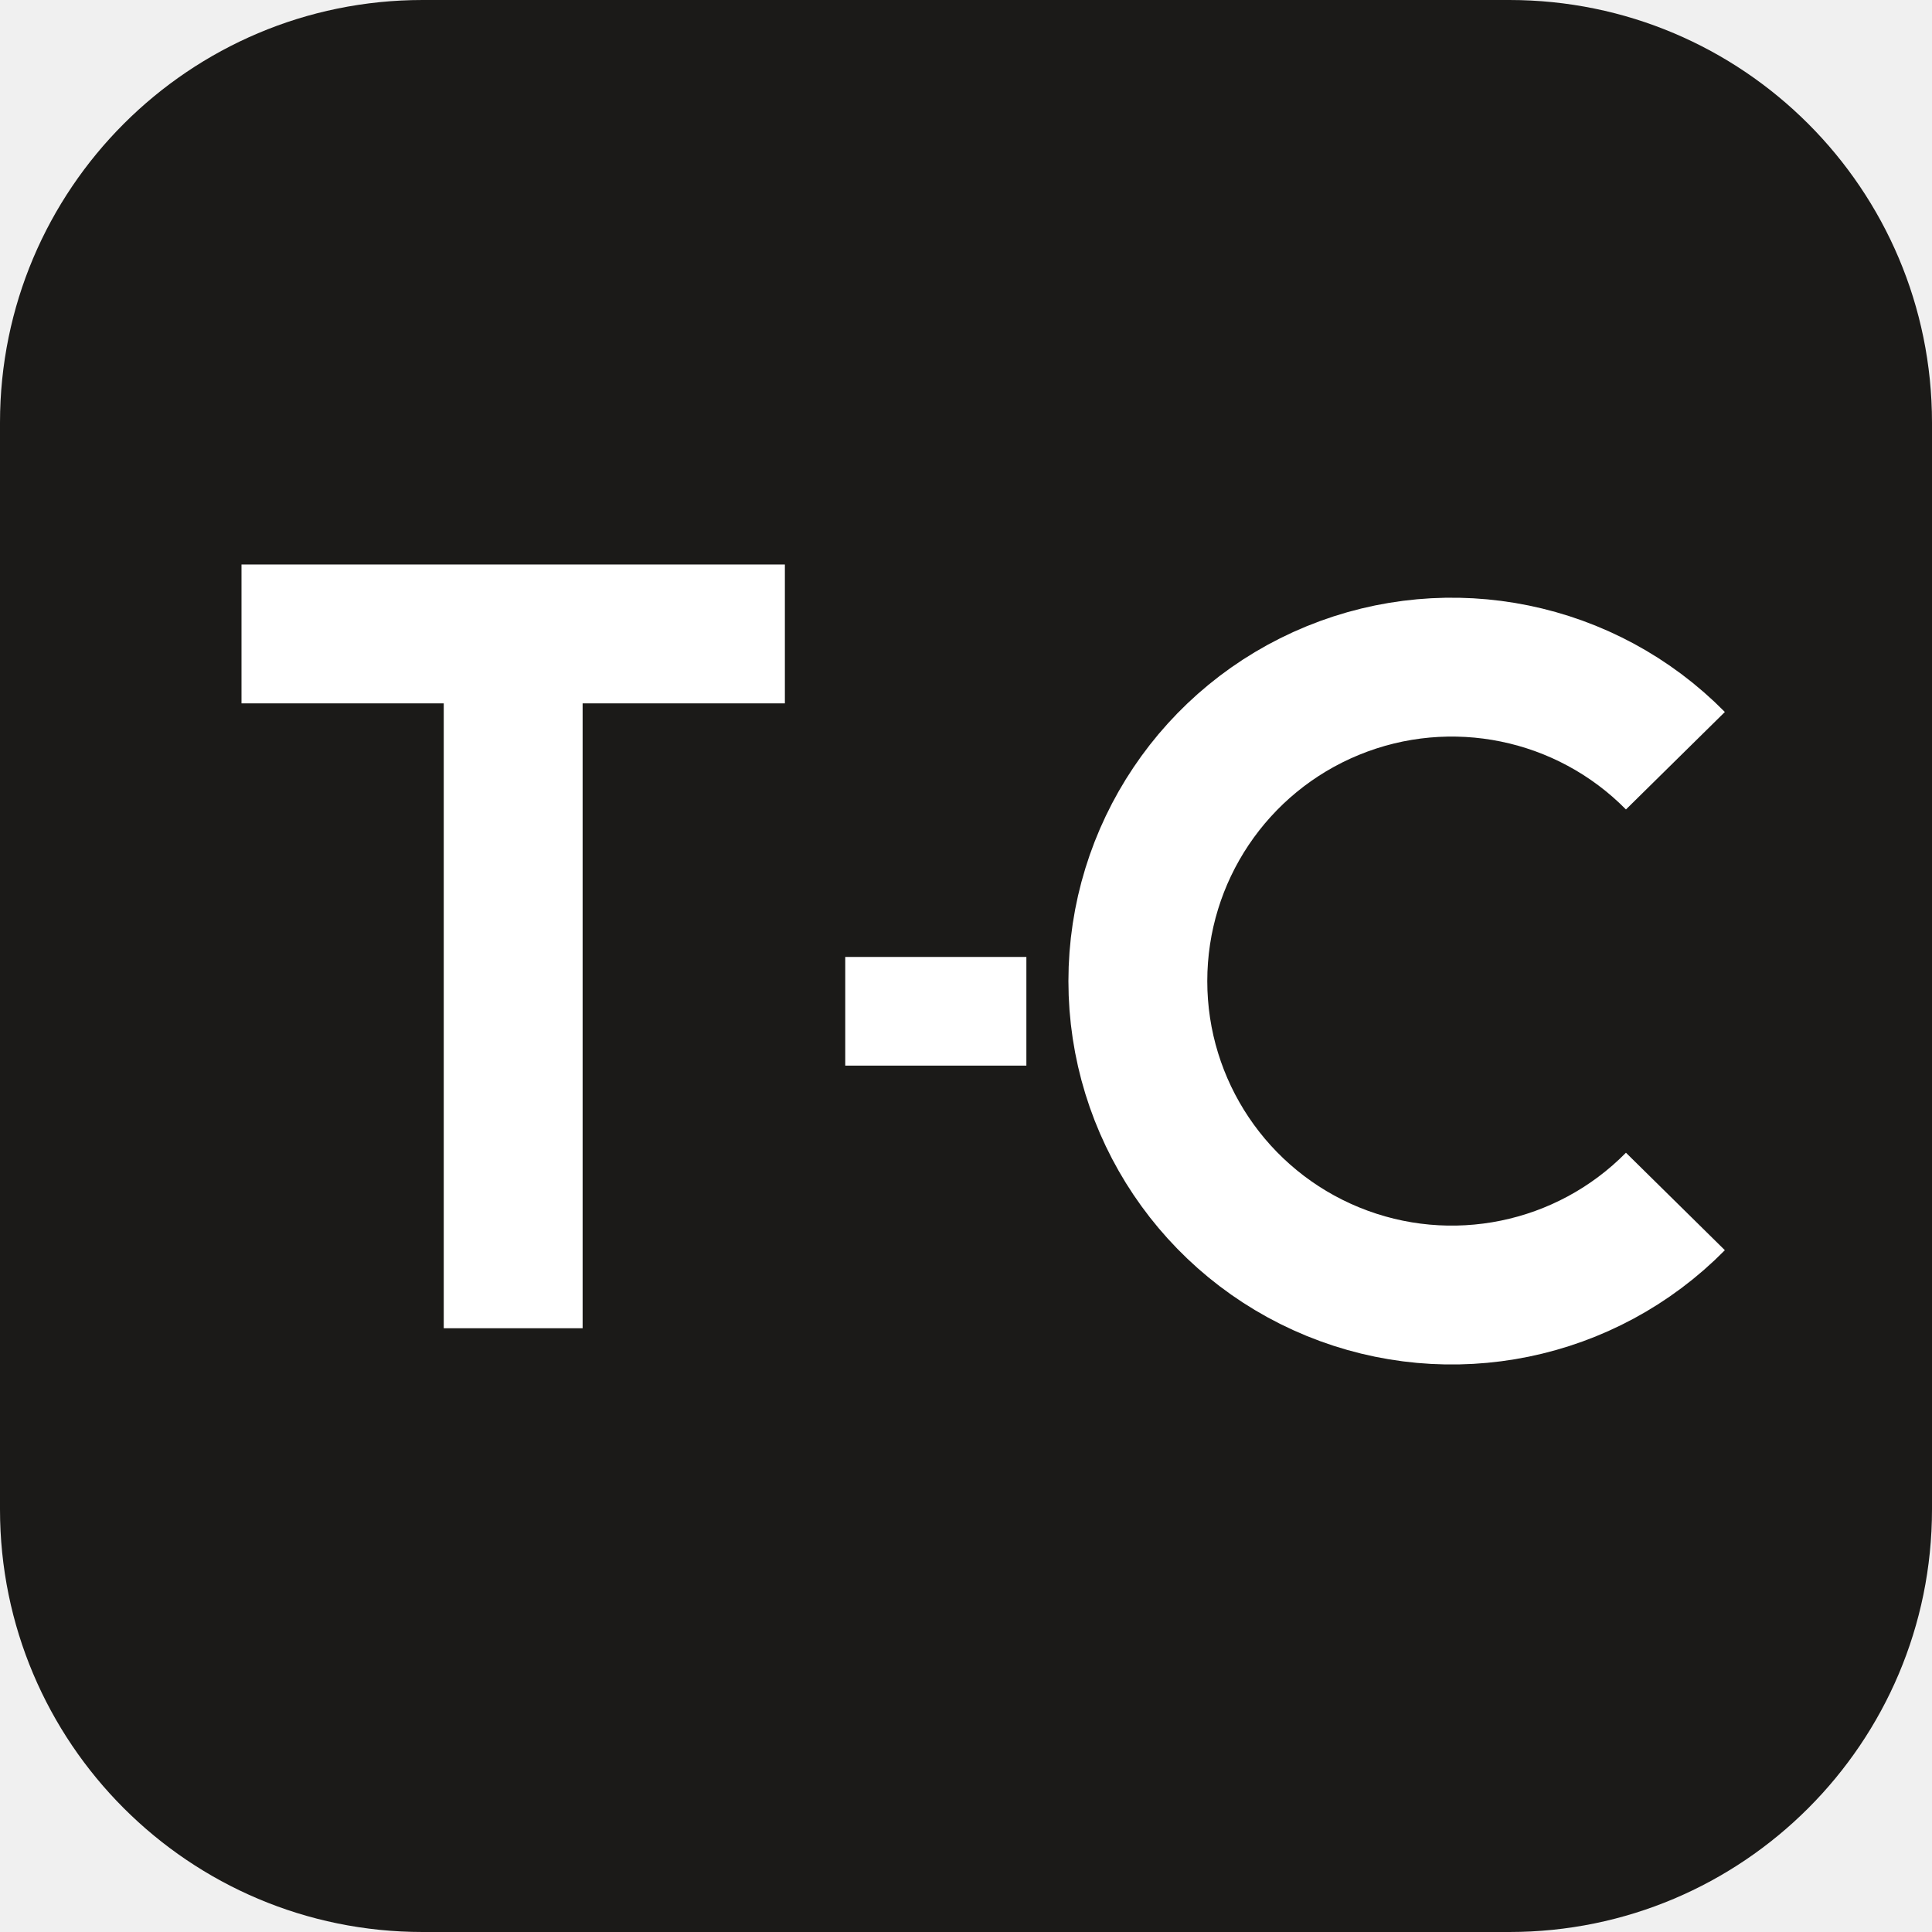
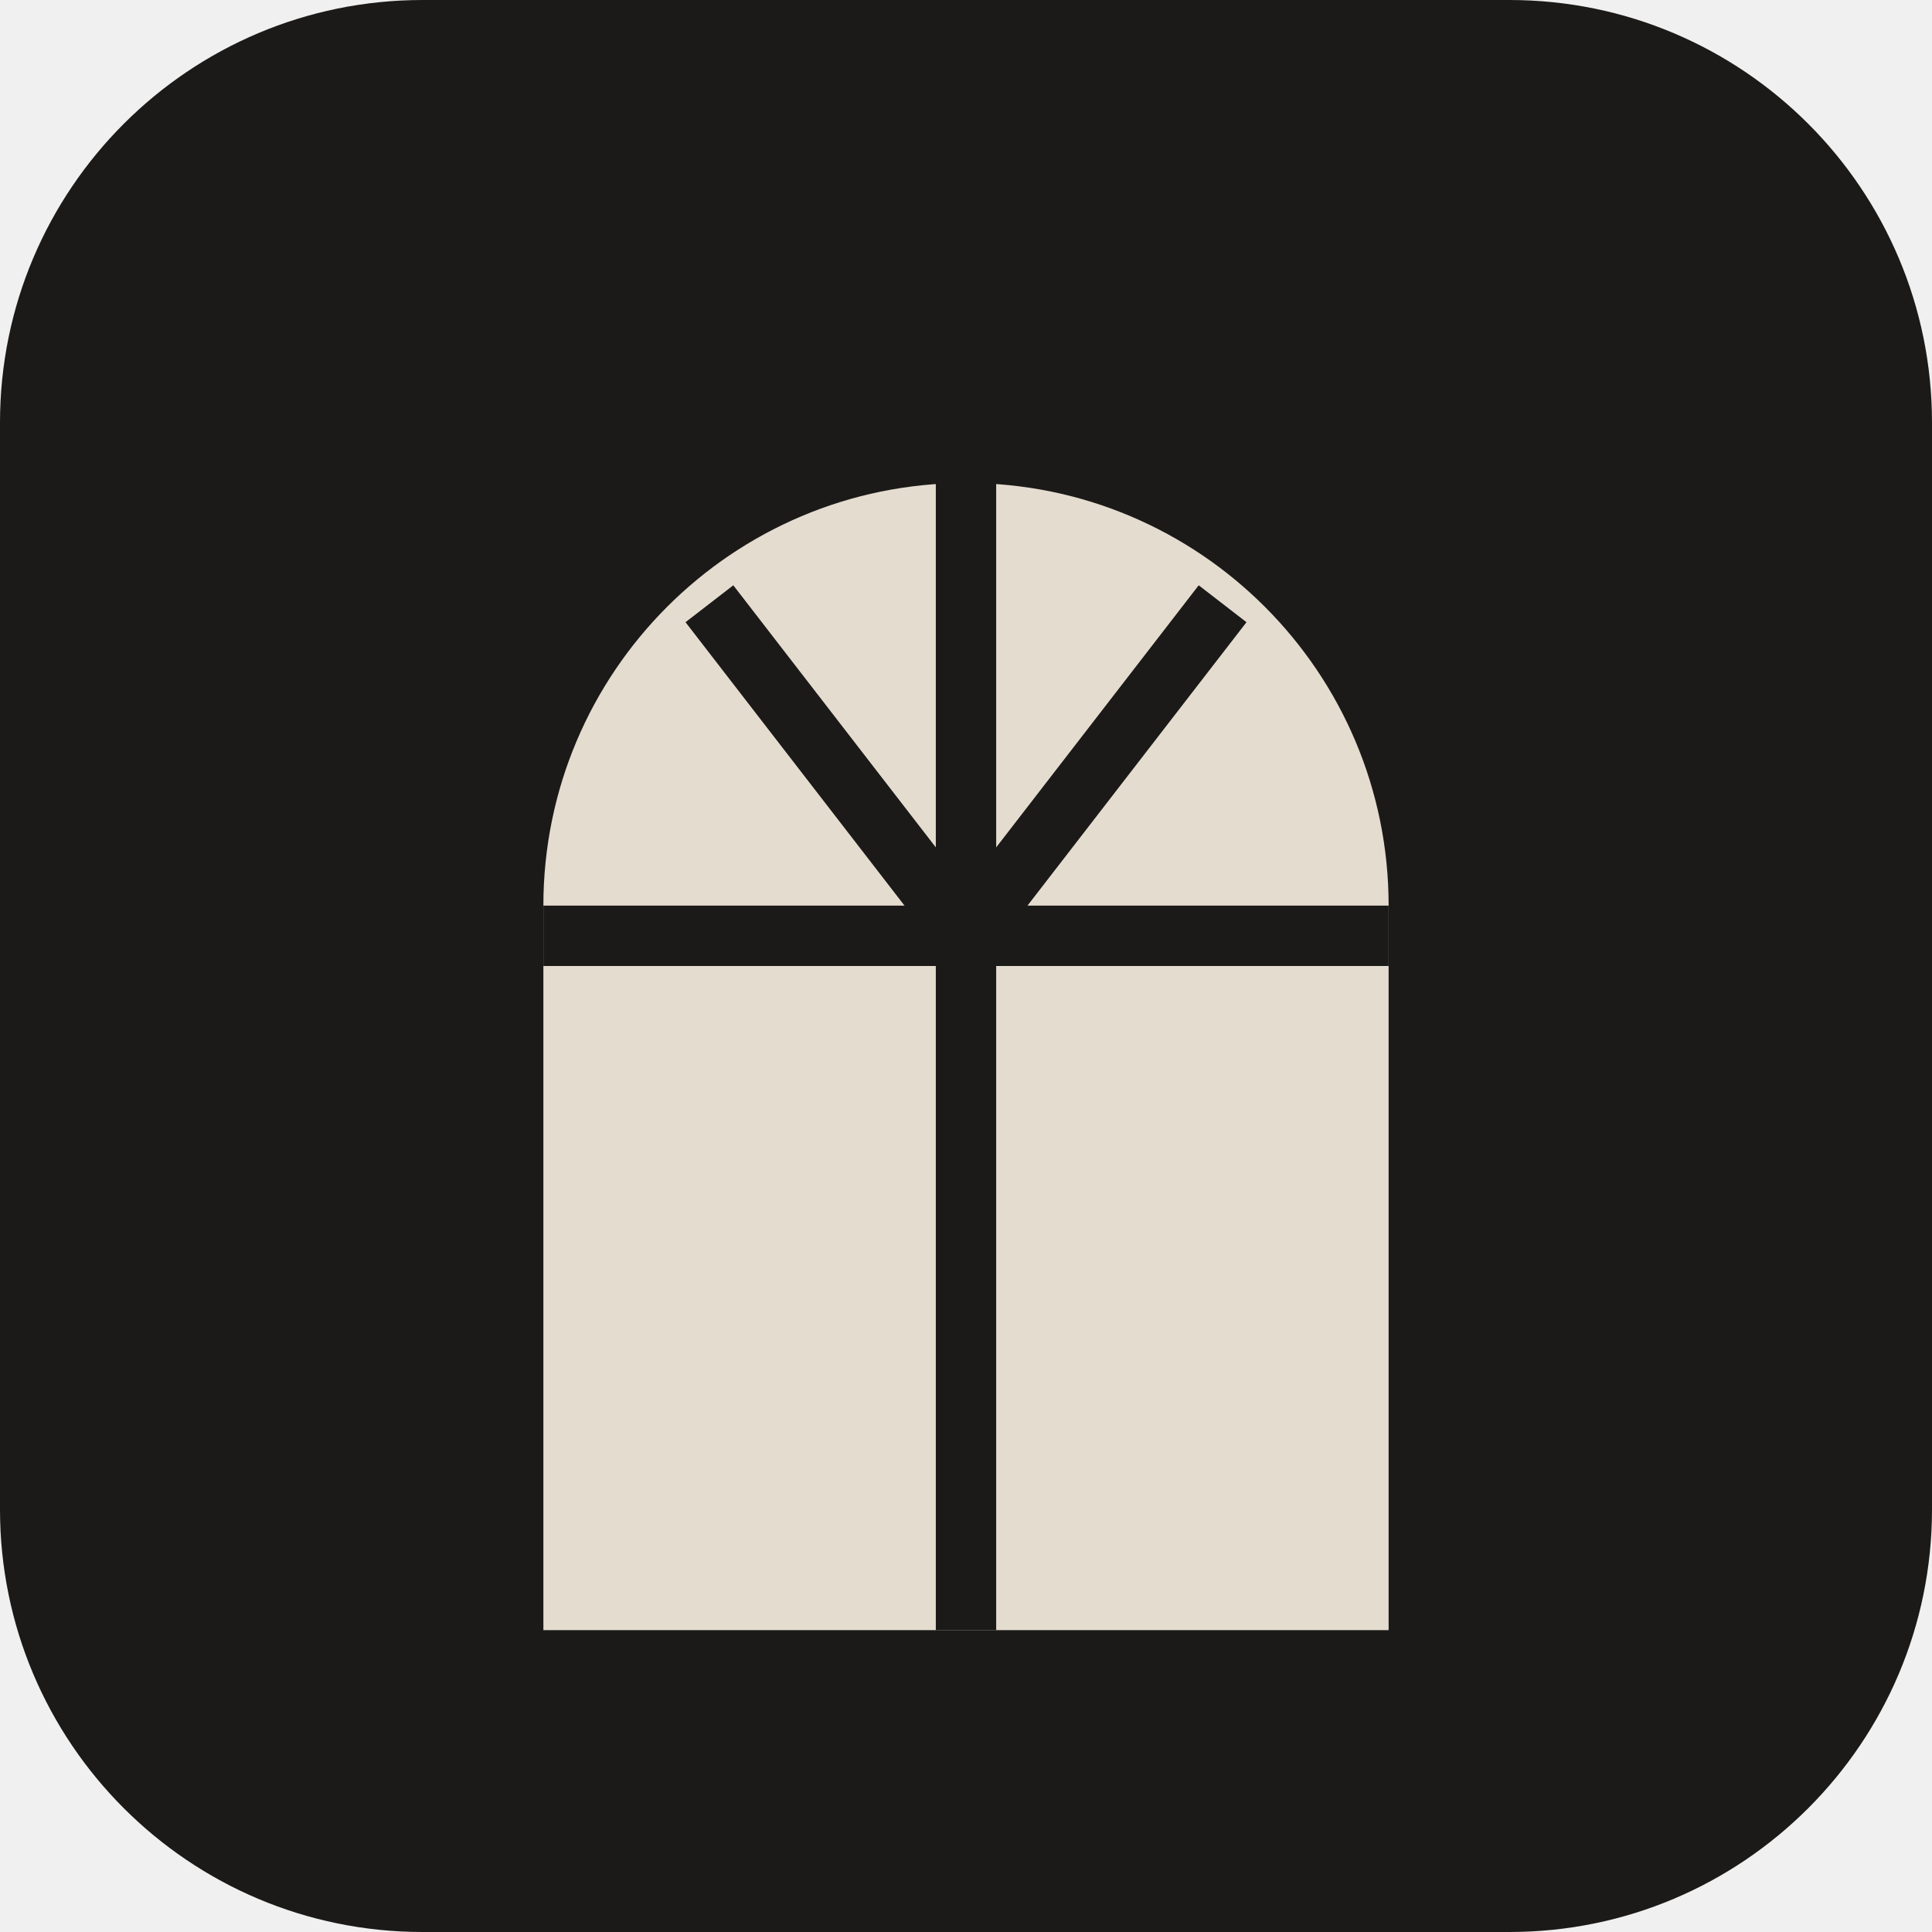
<svg xmlns="http://www.w3.org/2000/svg" viewBox="0 0 64 64">
  <rect width="64" height="64" rx="14" fill="#1b1a18" />
-   <g fill="none" stroke="#ffffff" stroke-width="4.6" stroke-linecap="butt">
-     <path d="M8 21H26M17 21V44" />
-     <path d="M28 33.5H34" stroke-width="3.6" />
-     <path d="M55.5 25.2A10.4 10.4 0 1 0 55.5 39.8" />
+   <path d="M18 54V30a14 14 0 0 1 28 0v24z" fill="#e4dccf" />
+   <g fill="none" stroke="#1b1a18" stroke-width="2">
+     <path d="M18 31h28M32 31v23M32 31l-8.5-11M32 31l8.5-11M32 31V16" />
  </g>
</svg>
